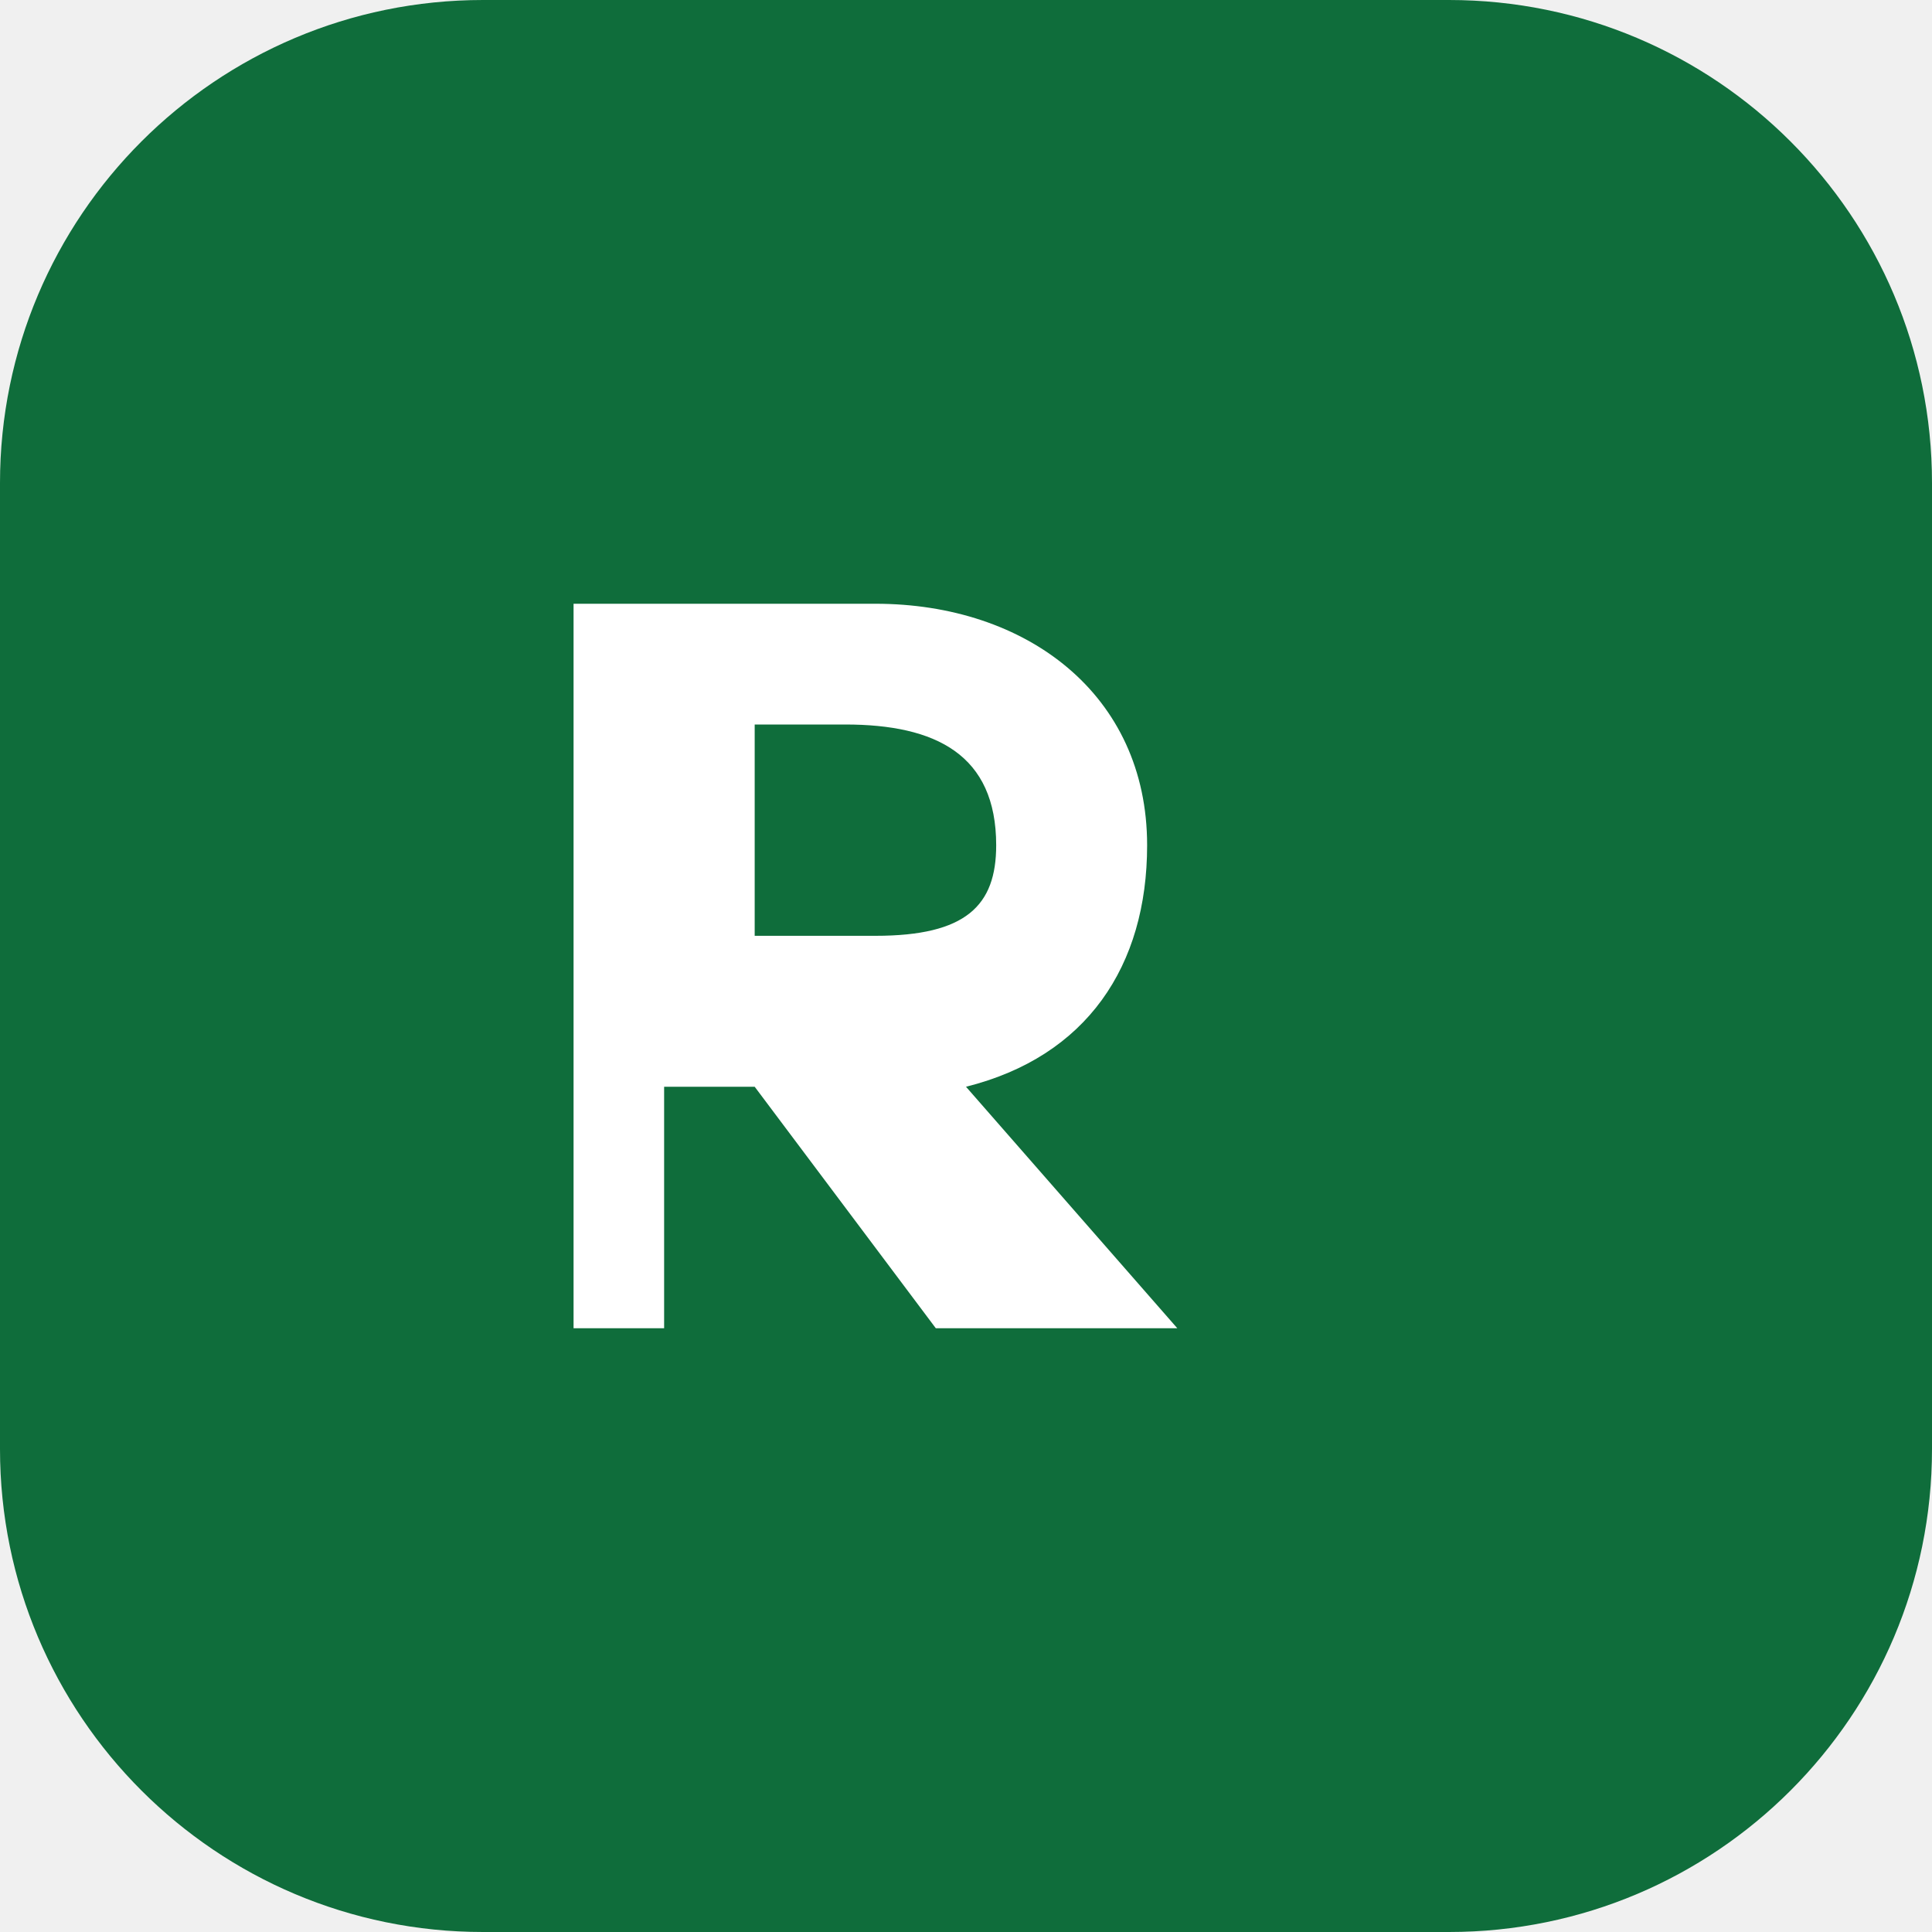
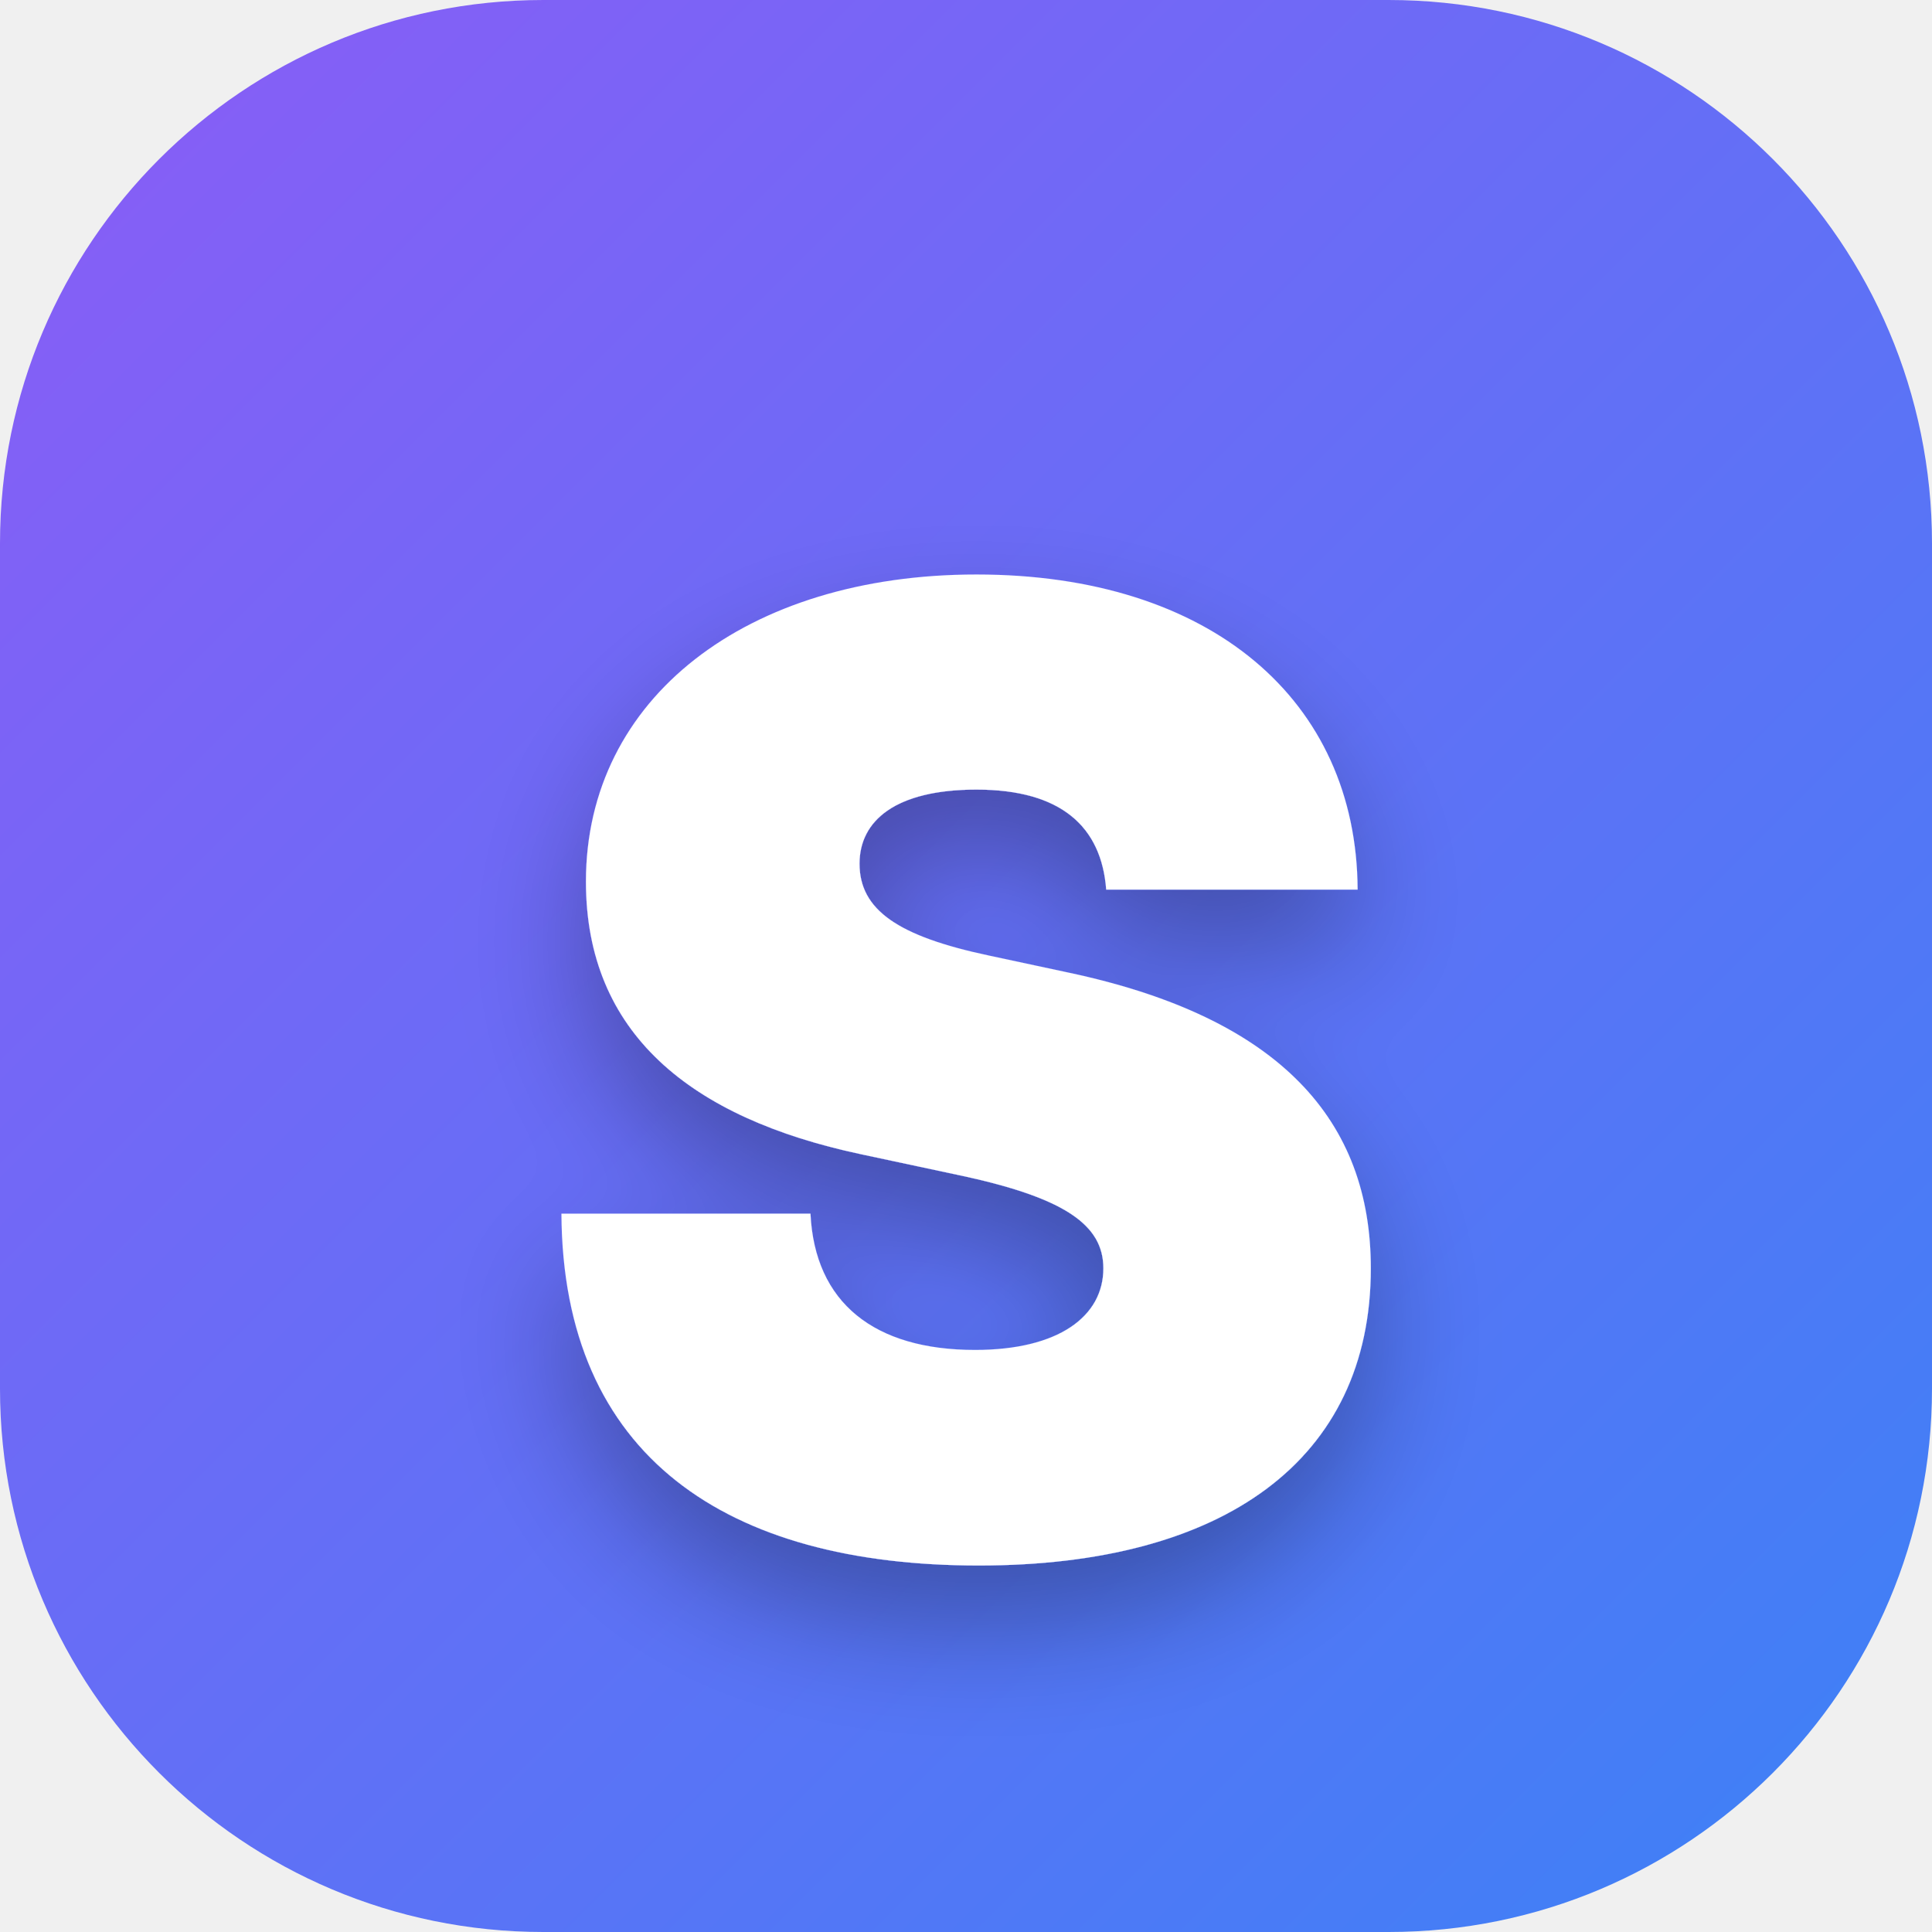
<svg xmlns="http://www.w3.org/2000/svg" viewBox="0 0 64 64">
-   <rect width="64" height="64" rx="16" fill="#0f6d3b" />
-   <path d="M19 44V20h10c5 0 9 3 9 8 0 4-2 7-6 8l7 8h-8l-6-8h-3v8h-3zm6-13h4c3 0 4-1 4-3 0-3-2-4-5-4h-3v7z" fill="#fff" />
+   <defs>
+     <linearGradient id="brandGrad" x1="0%" y1="0%" x2="100%" y2="100%">
+       <stop offset="0%" stop-color="#8b5cf6" />
+       <stop offset="100%" stop-color="#3b82f6" />
+     </linearGradient>
+     <filter id="shadow" x="-20%" y="-20%" width="140%" height="140%">
+       <feDropShadow dx="0" dy="2" stdDeviation="2" flood-opacity="0.3" />
+     </filter>
+   </defs>
+   <rect width="64" height="64" rx="18" fill="url(#brandGrad)" />
+   <text x="50%" y="54%" font-family="system-ui, -apple-system, sans-serif" font-size="44" font-weight="900" fill="#ffffff" text-anchor="middle" dominant-baseline="middle" filter="url(#shadow)">S</text>
</svg>
